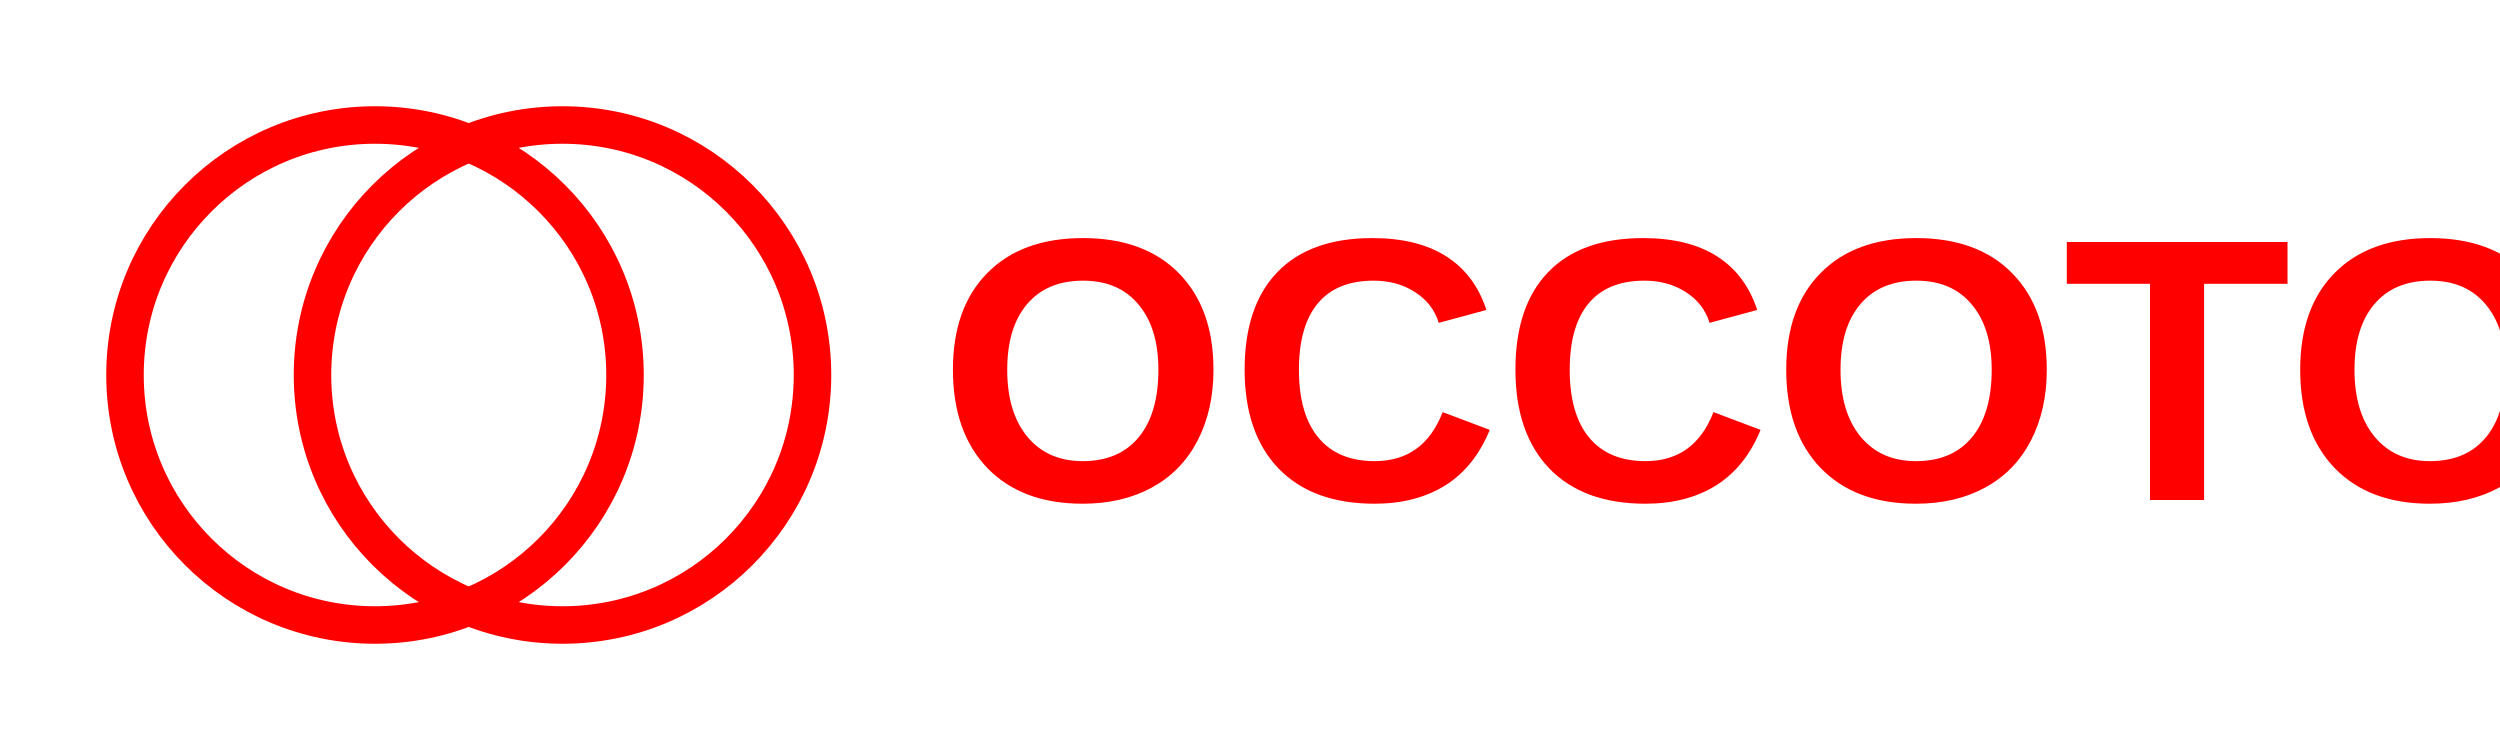
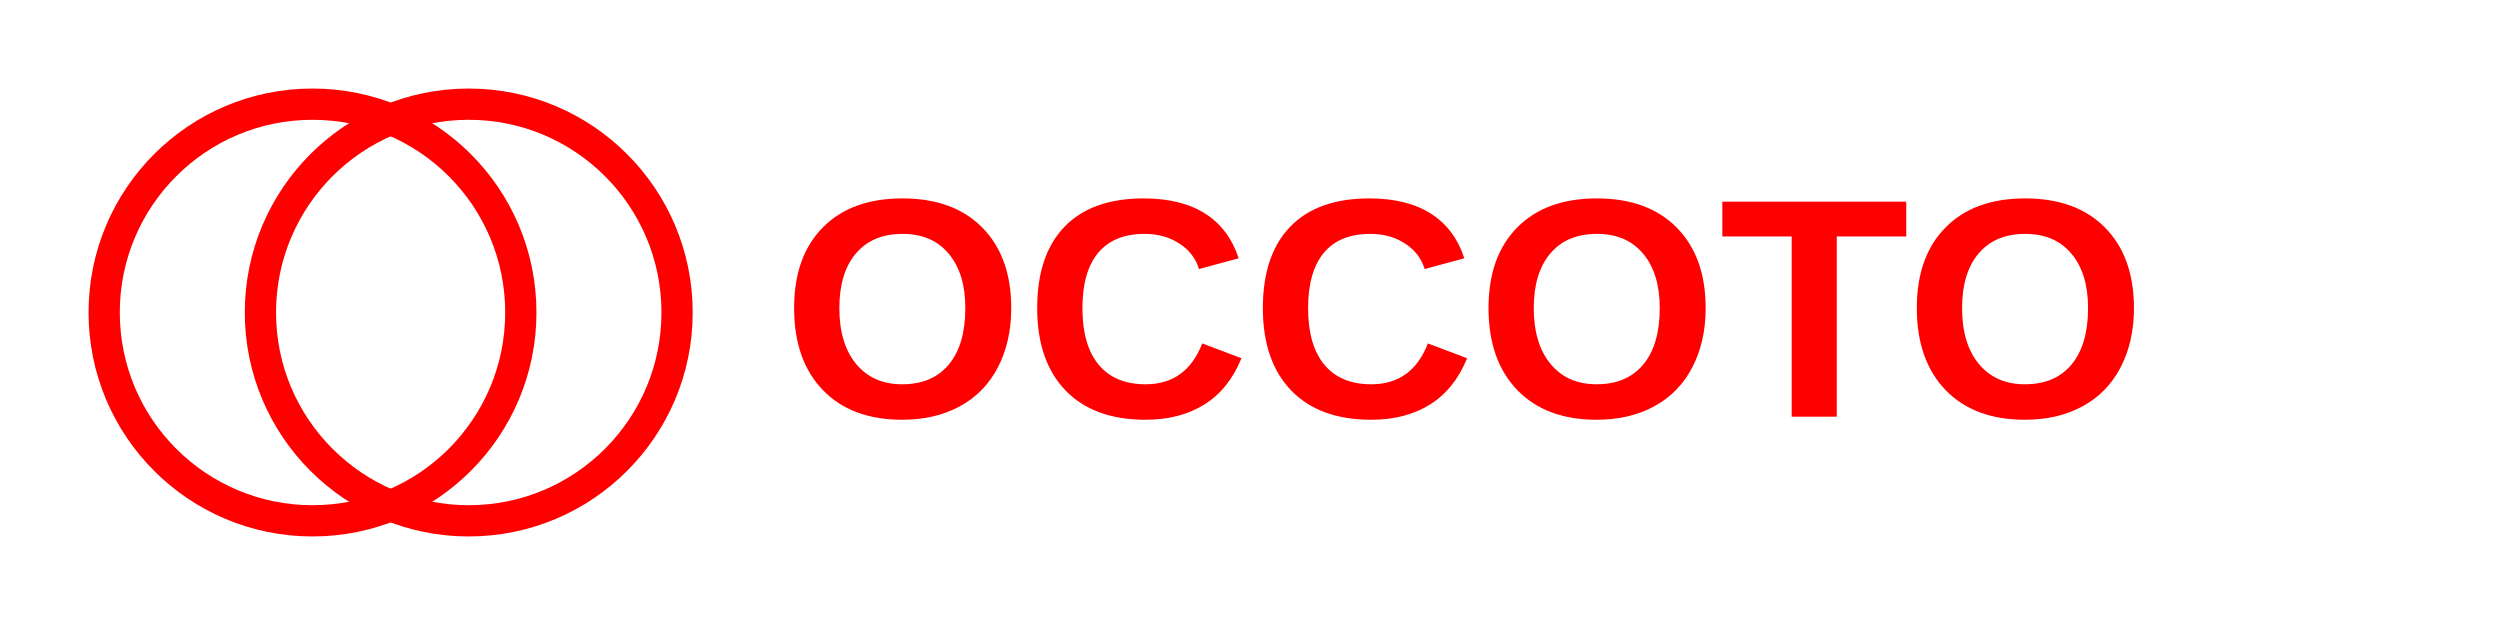
- <svg xmlns="http://www.w3.org/2000/svg" width="200" height="60" viewBox="0 0 200 60" version="1.1">
+ <svg xmlns="http://www.w3.org/2000/svg" width="240" height="60" viewBox="0 0 240 60" version="1.1">
  <circle cx="30" cy="30" r="20" fill="none" stroke="#FF0000" stroke-width="3" />
  <circle cx="45" cy="30" r="20" fill="none" stroke="#FF0000" stroke-width="3" />
  <text x="75" y="40" font-family="Arial, sans-serif" font-size="30" font-weight="bold" fill="#FF0000">OCCOTO</text>
</svg>
